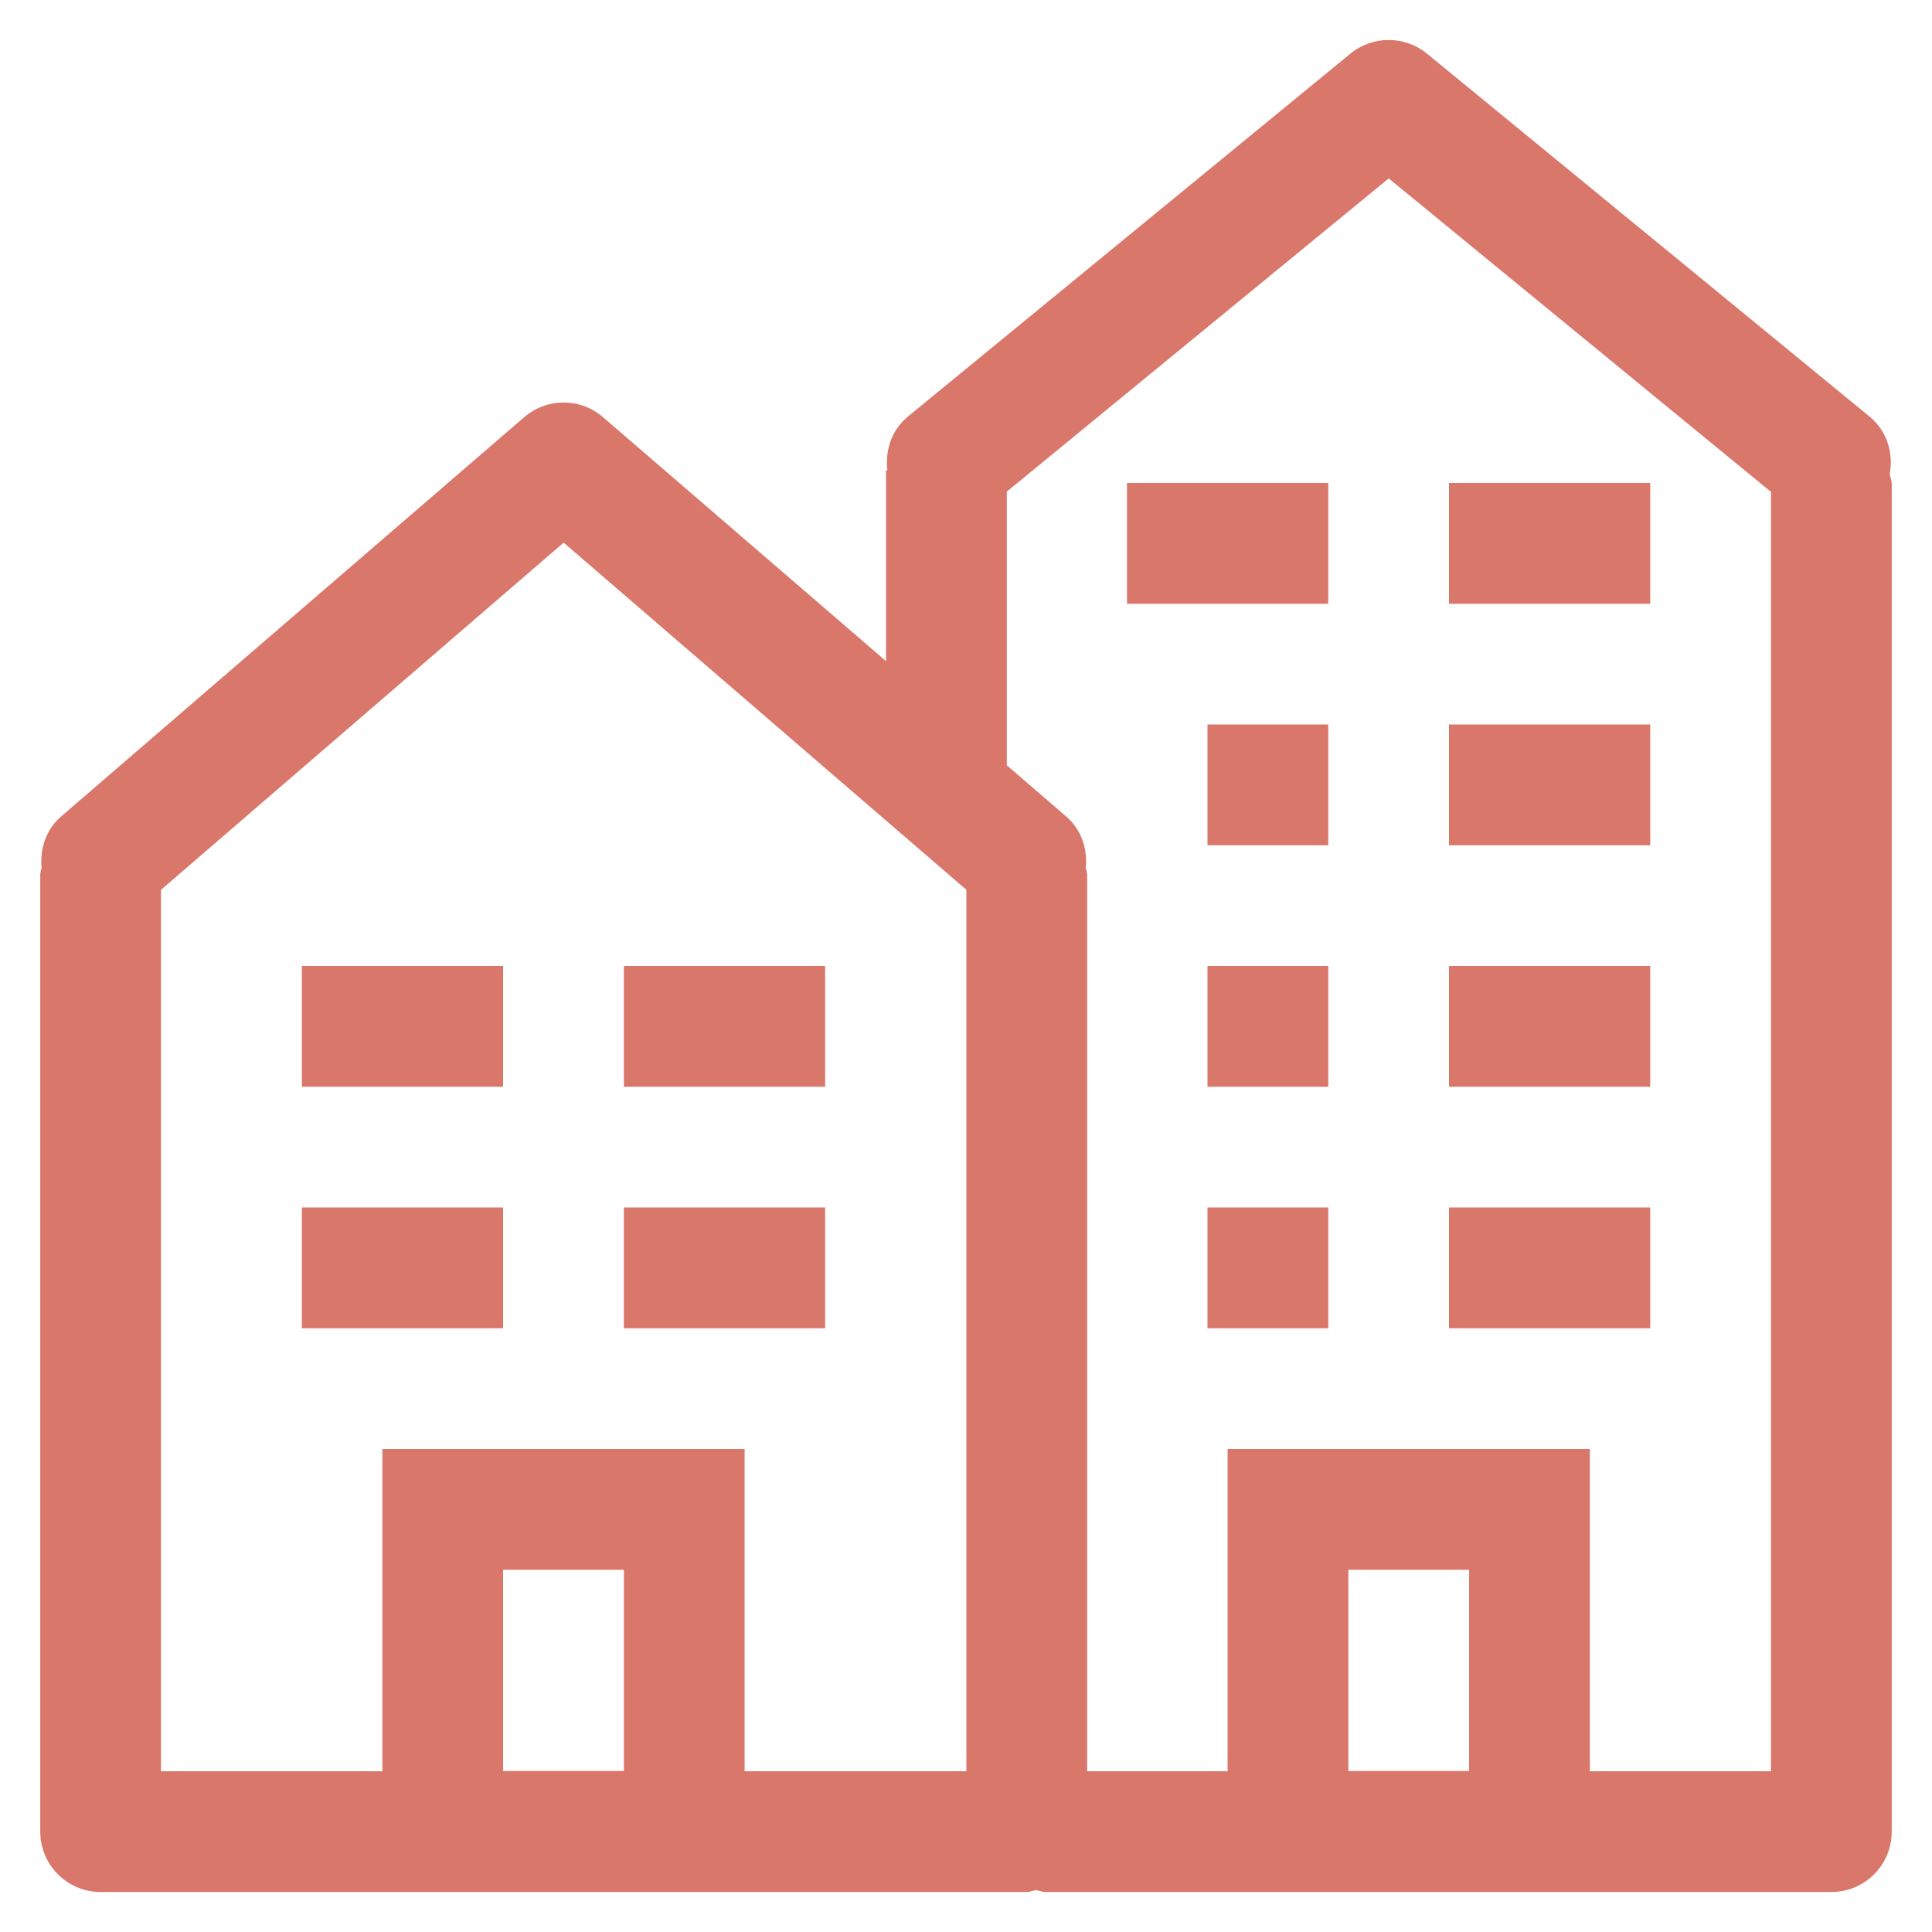
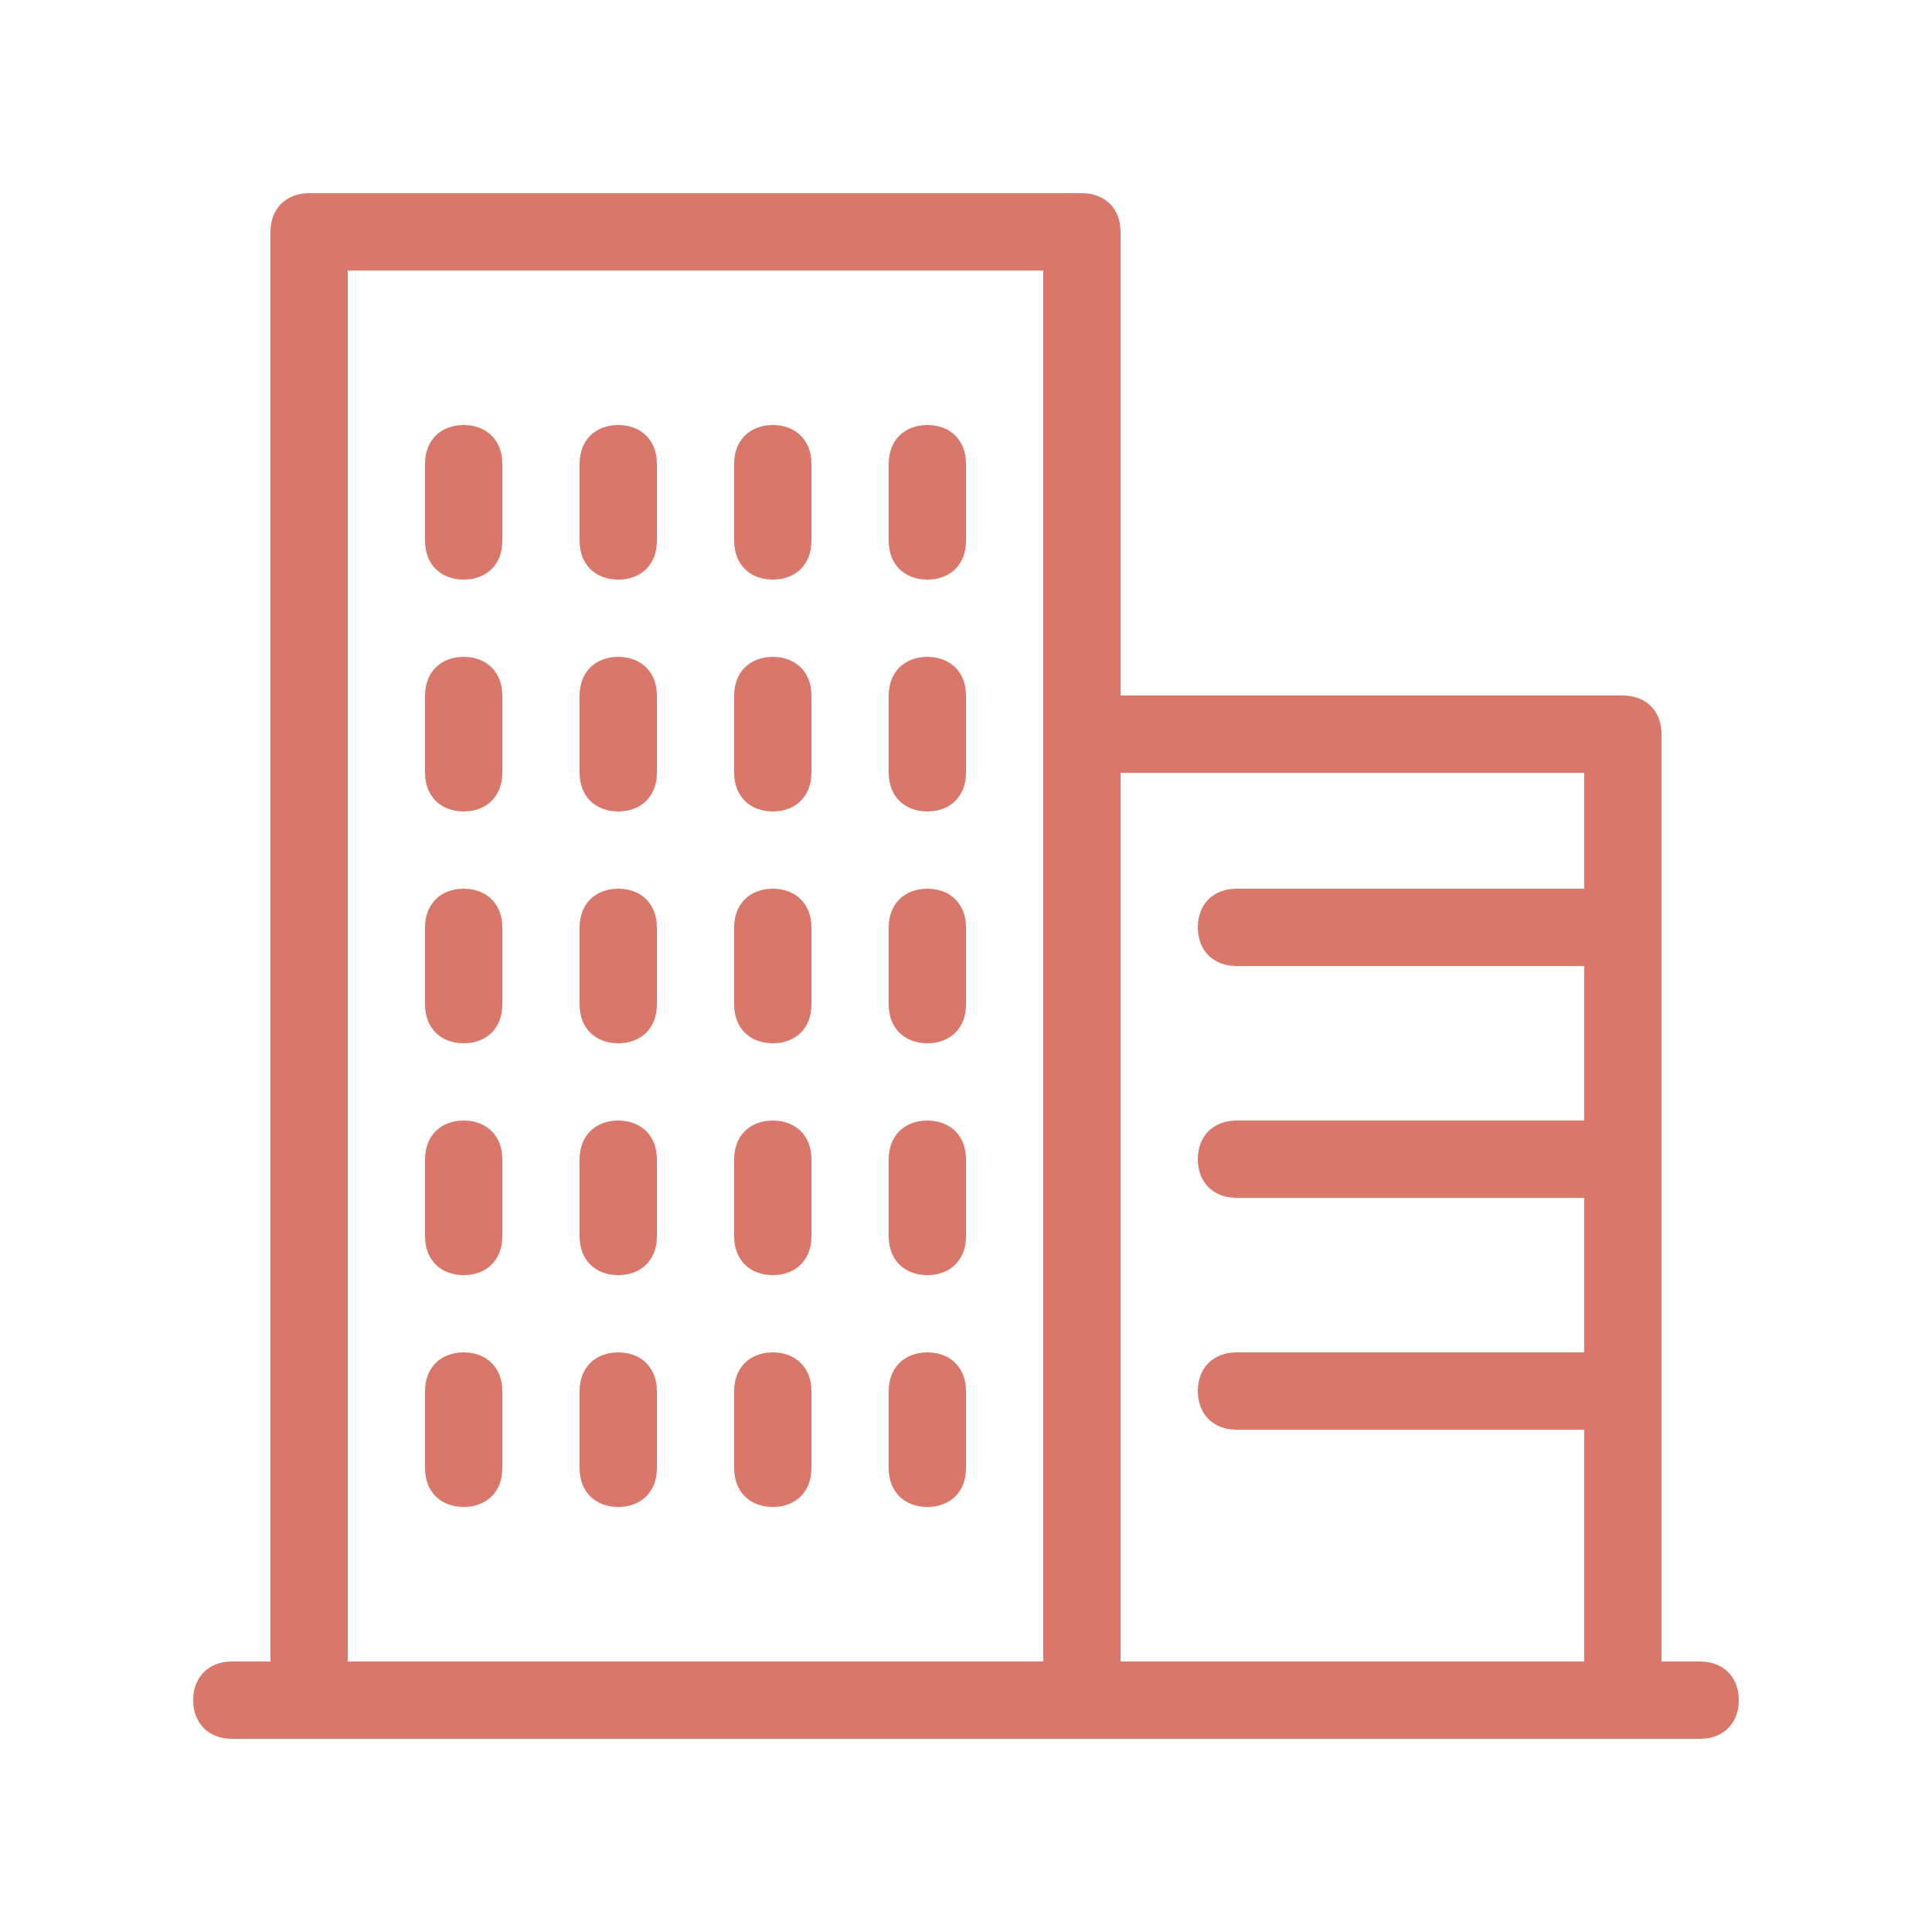
- <svg xmlns="http://www.w3.org/2000/svg" fill="#D9776B" version="1.1" x="0px" y="0px" viewBox="0 0 85 85" enable-background="new 0 0 85 85" xml:space="preserve">
+ <svg xmlns="http://www.w3.org/2000/svg" version="1.1" id="Layer_1" x="0px" y="0px" viewBox="0 0 25 25" style="enable-background:new 0 0 25 25;" xml:space="preserve">
+   <style type="text/css">
+ 	.st0{fill:#D9776B;}
+ </style>
  <g>
-     <rect x="49.584" y="21.25" width="8.854" height="5.313" />
-     <rect x="53.125" y="31.875" width="5.313" height="5.313" />
-     <rect x="53.125" y="42.5" width="5.313" height="5.313" />
-     <rect x="53.125" y="53.125" width="5.313" height="5.313" />
-     <rect x="63.75" y="21.25" width="8.854" height="5.313" />
-     <rect x="13.281" y="42.5" width="8.854" height="5.313" />
-     <rect x="27.448" y="42.5" width="8.854" height="5.313" />
-     <rect x="13.281" y="53.125" width="8.854" height="5.313" />
-     <rect x="27.448" y="53.125" width="8.854" height="5.313" />
-     <rect x="63.75" y="31.875" width="8.854" height="5.313" />
-     <rect x="63.75" y="42.5" width="8.854" height="5.313" />
-     <rect x="63.75" y="53.125" width="8.854" height="5.313" />
-     <path d="M83.14,20.86c0.17-0.921-0.114-1.9-0.89-2.536L62.781,2.36c-0.982-0.802-2.387-0.802-3.368,0L39.947,18.324   c-0.728,0.597-1.009,1.497-0.905,2.367h-0.06v8.397L26.531,18.355c-0.996-0.861-2.466-0.861-3.469,0L2.691,35.92   c-0.676,0.583-0.938,1.429-0.862,2.255c-0.011,0.099-0.058,0.186-0.058,0.289v42.12c0,1.466,1.189,2.656,2.656,2.656h40.747   c0.145,0,0.27-0.061,0.408-0.083c0.143,0.022,0.27,0.084,0.418,0.084h34.572c1.467,0,2.656-1.189,2.656-2.656V21.302   C83.229,21.146,83.166,21.009,83.14,20.86z M22.135,77.916v-8.854h5.313v8.854H22.135z M32.76,77.928V63.75H16.823v14.178H7.083   V39.149l17.715-15.275l17.718,15.273v38.781H32.76z M59.322,77.916v-8.854h5.313v8.854H59.322z M69.947,77.929V63.75H54.01v14.179   h-6.18V38.464c0-0.103-0.047-0.19-0.059-0.29c0.076-0.826-0.188-1.671-0.865-2.254l-2.611-2.251V21.63L61.098,7.85l16.818,13.792   v56.287H69.947z" />
+     <g>
+       <path class="st0" d="M22,21.5h-0.5v-12C21.5,9.2,21.3,9,21,9h-6.5V3c0-0.3-0.2-0.5-0.5-0.5H4C3.7,2.5,3.5,2.7,3.5,3v18.5H3    c-0.3,0-0.5,0.2-0.5,0.5s0.2,0.5,0.5,0.5h19c0.3,0,0.5-0.2,0.5-0.5S22.3,21.5,22,21.5z M20.5,10v1.5H16c-0.3,0-0.5,0.2-0.5,0.5    s0.2,0.5,0.5,0.5h4.5v2H16c-0.3,0-0.5,0.2-0.5,0.5s0.2,0.5,0.5,0.5h4.5v2H16c-0.3,0-0.5,0.2-0.5,0.5s0.2,0.5,0.5,0.5h4.5v3h-6V10    H20.5z M4.5,3.5h9v18h-9V3.5z" />
+       <path class="st0" d="M12,5.5c-0.3,0-0.5,0.2-0.5,0.5v1c0,0.3,0.2,0.5,0.5,0.5s0.5-0.2,0.5-0.5V6C12.5,5.7,12.3,5.5,12,5.5z" />
+       <path class="st0" d="M6,5.5C5.7,5.5,5.5,5.7,5.5,6v1c0,0.3,0.2,0.5,0.5,0.5S6.5,7.3,6.5,7V6C6.5,5.7,6.3,5.5,6,5.5z" />
+       <path class="st0" d="M8,5.5C7.7,5.5,7.5,5.7,7.5,6v1c0,0.3,0.2,0.5,0.5,0.5S8.5,7.3,8.5,7V6C8.5,5.7,8.3,5.5,8,5.5z" />
+       <path class="st0" d="M10,5.5C9.7,5.5,9.5,5.7,9.5,6v1c0,0.3,0.2,0.5,0.5,0.5s0.5-0.2,0.5-0.5V6C10.5,5.7,10.3,5.5,10,5.5z" />
+       <path class="st0" d="M12,8.5c-0.3,0-0.5,0.2-0.5,0.5v1c0,0.3,0.2,0.5,0.5,0.5s0.5-0.2,0.5-0.5V9C12.5,8.7,12.3,8.5,12,8.5z" />
+       <path class="st0" d="M6,8.5C5.7,8.5,5.5,8.7,5.5,9v1c0,0.3,0.2,0.5,0.5,0.5s0.5-0.2,0.5-0.5V9C6.5,8.7,6.3,8.5,6,8.5z" />
+       <path class="st0" d="M8,8.5C7.7,8.5,7.5,8.7,7.5,9v1c0,0.3,0.2,0.5,0.5,0.5s0.5-0.2,0.5-0.5V9C8.5,8.7,8.3,8.5,8,8.5z" />
+       <path class="st0" d="M10,8.5C9.7,8.5,9.5,8.7,9.5,9v1c0,0.3,0.2,0.5,0.5,0.5s0.5-0.2,0.5-0.5V9C10.5,8.7,10.3,8.5,10,8.5z" />
+       <path class="st0" d="M12,11.5c-0.3,0-0.5,0.2-0.5,0.5v1c0,0.3,0.2,0.5,0.5,0.5s0.5-0.2,0.5-0.5v-1C12.5,11.7,12.3,11.5,12,11.5z" />
+       <path class="st0" d="M6,11.5c-0.3,0-0.5,0.2-0.5,0.5v1c0,0.3,0.2,0.5,0.5,0.5s0.5-0.2,0.5-0.5v-1C6.5,11.7,6.3,11.5,6,11.5z" />
+       <path class="st0" d="M8,11.5c-0.3,0-0.5,0.2-0.5,0.5v1c0,0.3,0.2,0.5,0.5,0.5s0.5-0.2,0.5-0.5v-1C8.5,11.7,8.3,11.5,8,11.5z" />
+       <path class="st0" d="M10,11.5c-0.3,0-0.5,0.2-0.5,0.5v1c0,0.3,0.2,0.5,0.5,0.5s0.5-0.2,0.5-0.5v-1C10.5,11.7,10.3,11.5,10,11.5z" />
+       <path class="st0" d="M12,14.5c-0.3,0-0.5,0.2-0.5,0.5v1c0,0.3,0.2,0.5,0.5,0.5s0.5-0.2,0.5-0.5v-1C12.5,14.7,12.3,14.5,12,14.5z" />
+       <path class="st0" d="M6,14.5c-0.3,0-0.5,0.2-0.5,0.5v1c0,0.3,0.2,0.5,0.5,0.5s0.5-0.2,0.5-0.5v-1C6.5,14.7,6.3,14.5,6,14.5z" />
+       <path class="st0" d="M8,14.5c-0.3,0-0.5,0.2-0.5,0.5v1c0,0.3,0.2,0.5,0.5,0.5s0.5-0.2,0.5-0.5v-1C8.5,14.7,8.3,14.5,8,14.5z" />
+       <path class="st0" d="M10,14.5c-0.3,0-0.5,0.2-0.5,0.5v1c0,0.3,0.2,0.5,0.5,0.5s0.5-0.2,0.5-0.5v-1C10.5,14.7,10.3,14.5,10,14.5z" />
+       <path class="st0" d="M12,17.5c-0.3,0-0.5,0.2-0.5,0.5v1c0,0.3,0.2,0.5,0.5,0.5s0.5-0.2,0.5-0.5v-1C12.5,17.7,12.3,17.5,12,17.5z" />
+       <path class="st0" d="M6,17.5c-0.3,0-0.5,0.2-0.5,0.5v1c0,0.3,0.2,0.5,0.5,0.5s0.5-0.2,0.5-0.5v-1C6.5,17.7,6.3,17.5,6,17.5z" />
+       <path class="st0" d="M8,17.5c-0.3,0-0.5,0.2-0.5,0.5v1c0,0.3,0.2,0.5,0.5,0.5s0.5-0.2,0.5-0.5v-1C8.5,17.7,8.3,17.5,8,17.5z" />
+       <path class="st0" d="M10,17.5c-0.3,0-0.5,0.2-0.5,0.5v1c0,0.3,0.2,0.5,0.5,0.5s0.5-0.2,0.5-0.5v-1C10.5,17.7,10.3,17.5,10,17.5z" />
+     </g>
  </g>
</svg>
